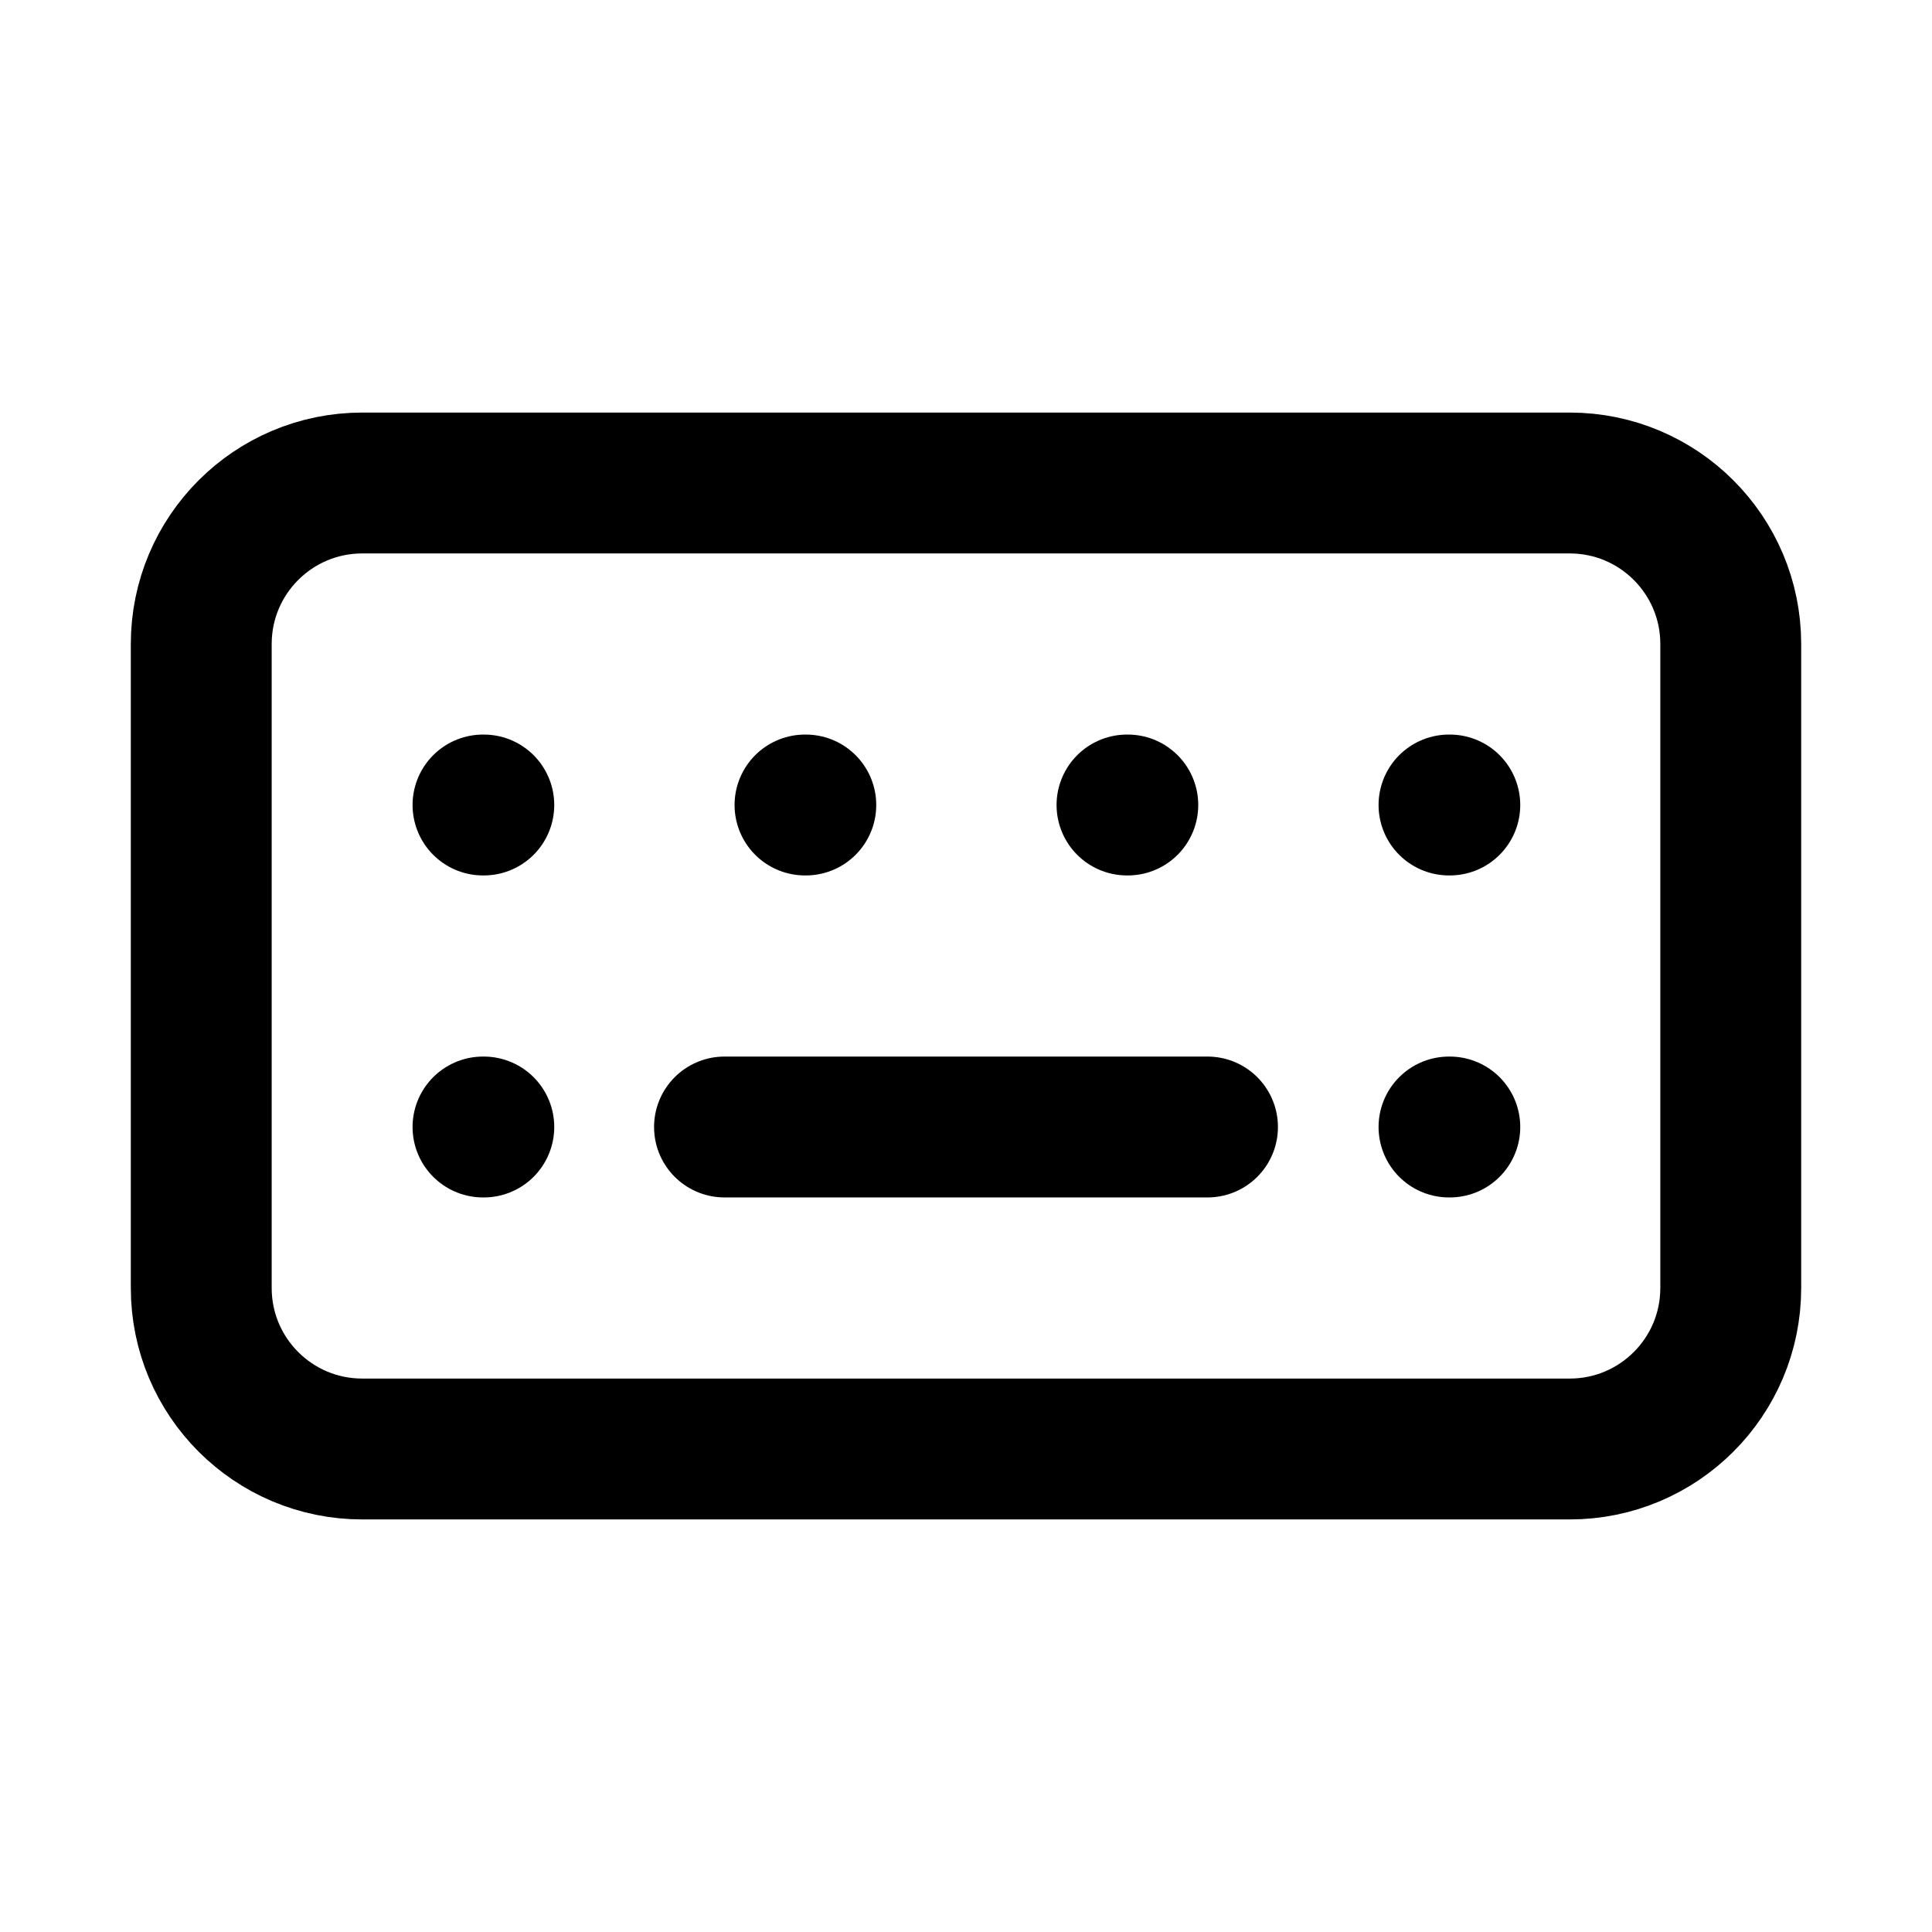
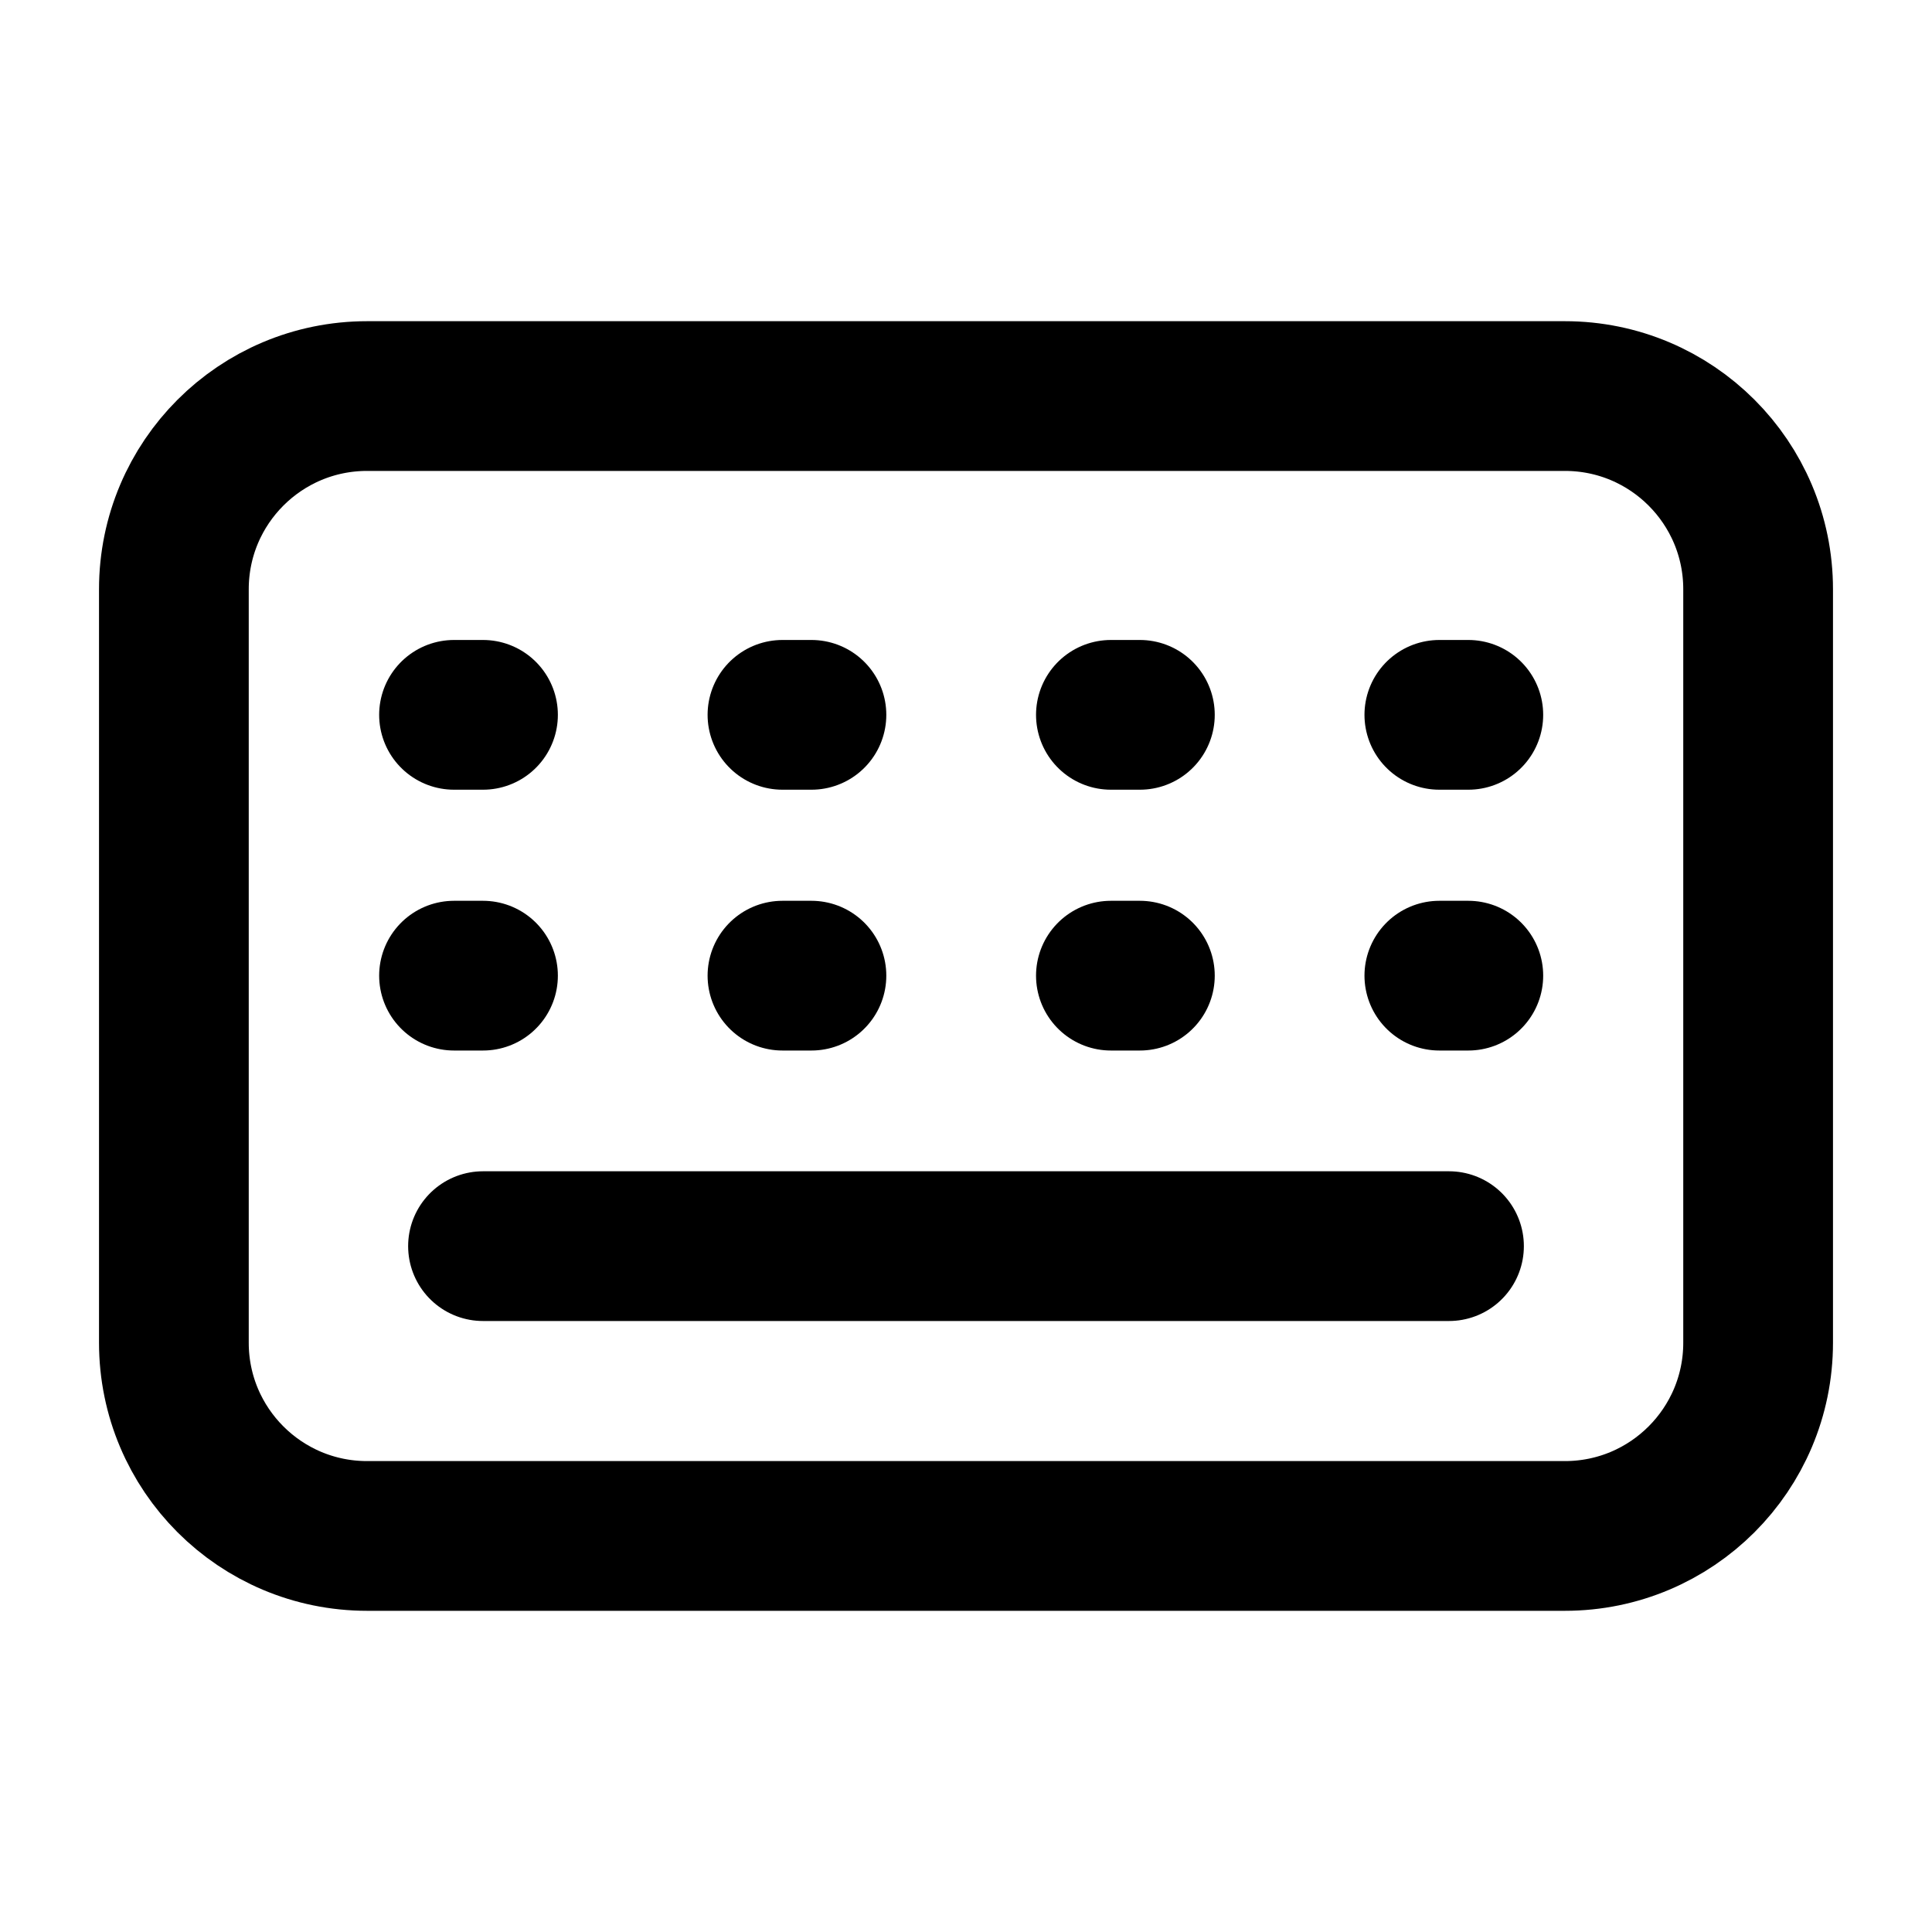
- <svg xmlns="http://www.w3.org/2000/svg" viewBox="0 0 24 24" fill="none" stroke="currentColor" stroke-width="1.75" stroke-linecap="round" stroke-linejoin="round">
-   <rect x="2.5" y="6" width="19" height="12" rx="2" />
-   <path d="M6 10h.01M10 10h.01M14 10h.01M18 10h.01M6 14h.01M18 14h.01M9 14h6" />
+ <svg xmlns="http://www.w3.org/2000/svg" viewBox="0 0 20 20" fill="none" stroke="currentColor" stroke-width="1.55" stroke-linecap="round" stroke-linejoin="round">
+   <rect x="1.8" y="4.1" width="16.4" height="11.8" rx="2" />
+   <path d="M4.7 7.4h.3M8.1 7.4h.3M11.5 7.4h.3M14.9 7.4h.3M4.7 10.1h.3M8.1 10.1h.3M11.5 10.1h.3M14.9 10.1h.3M5 12.9h10" />
</svg>
